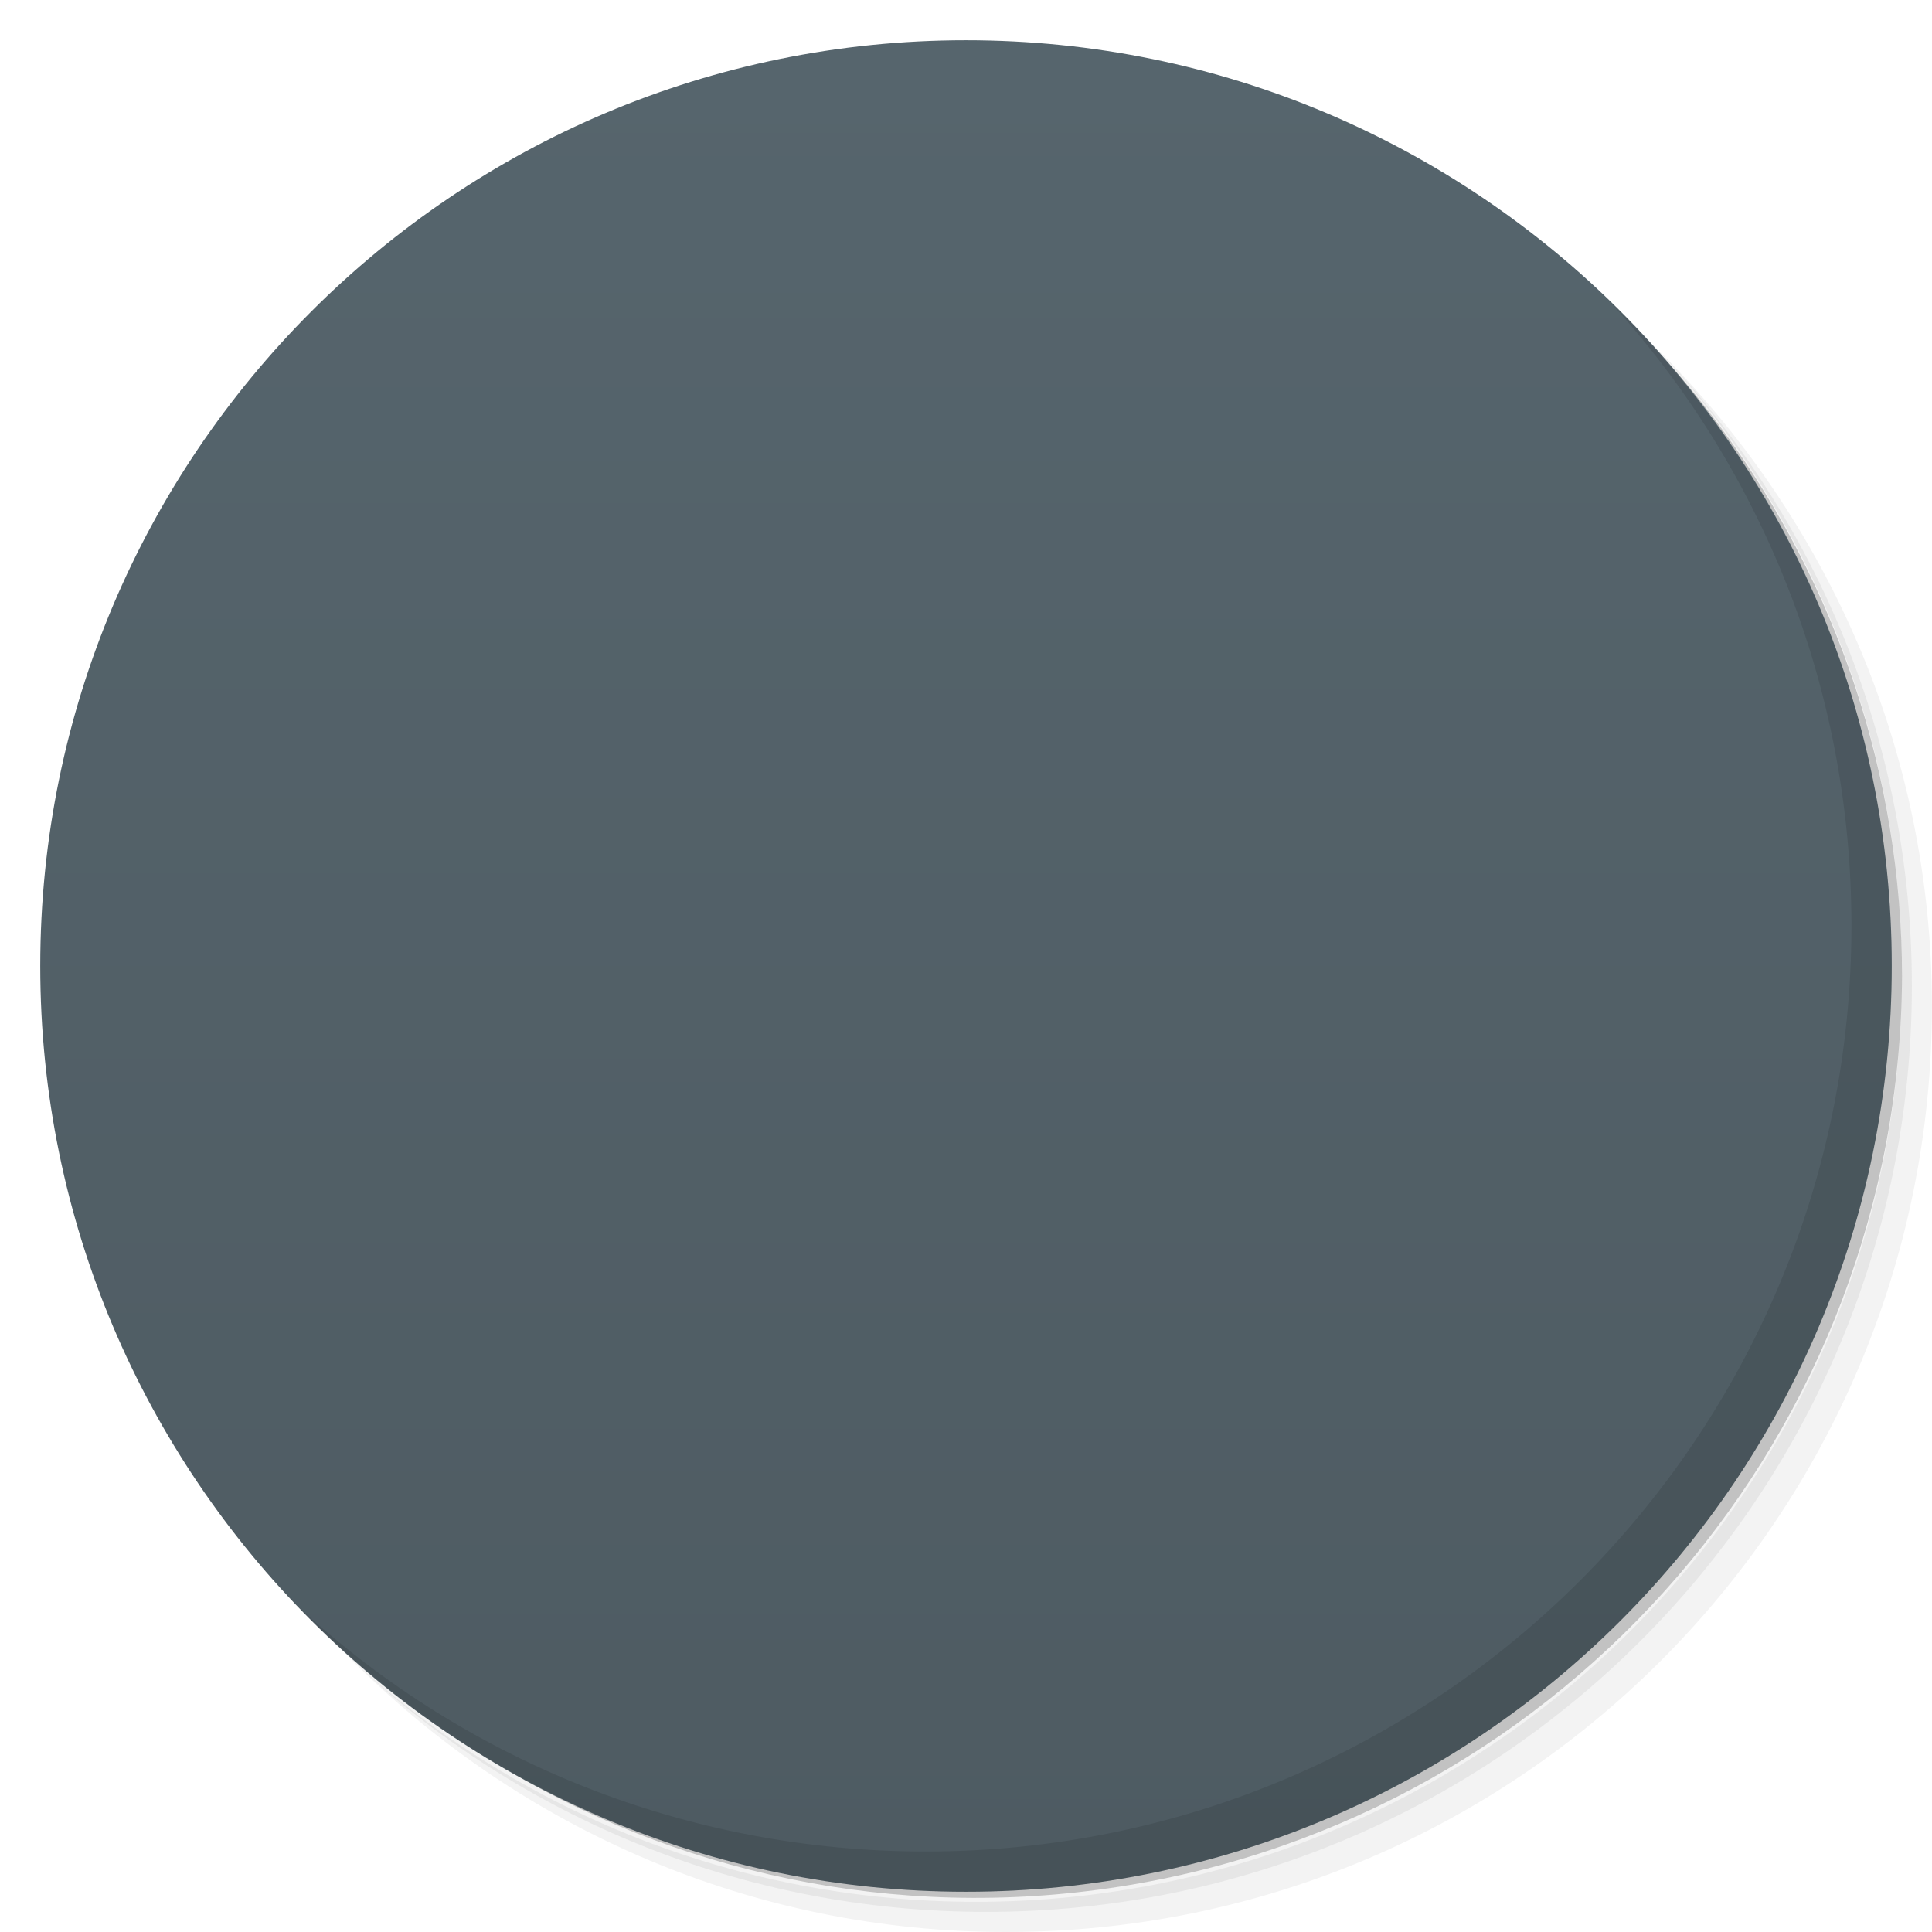
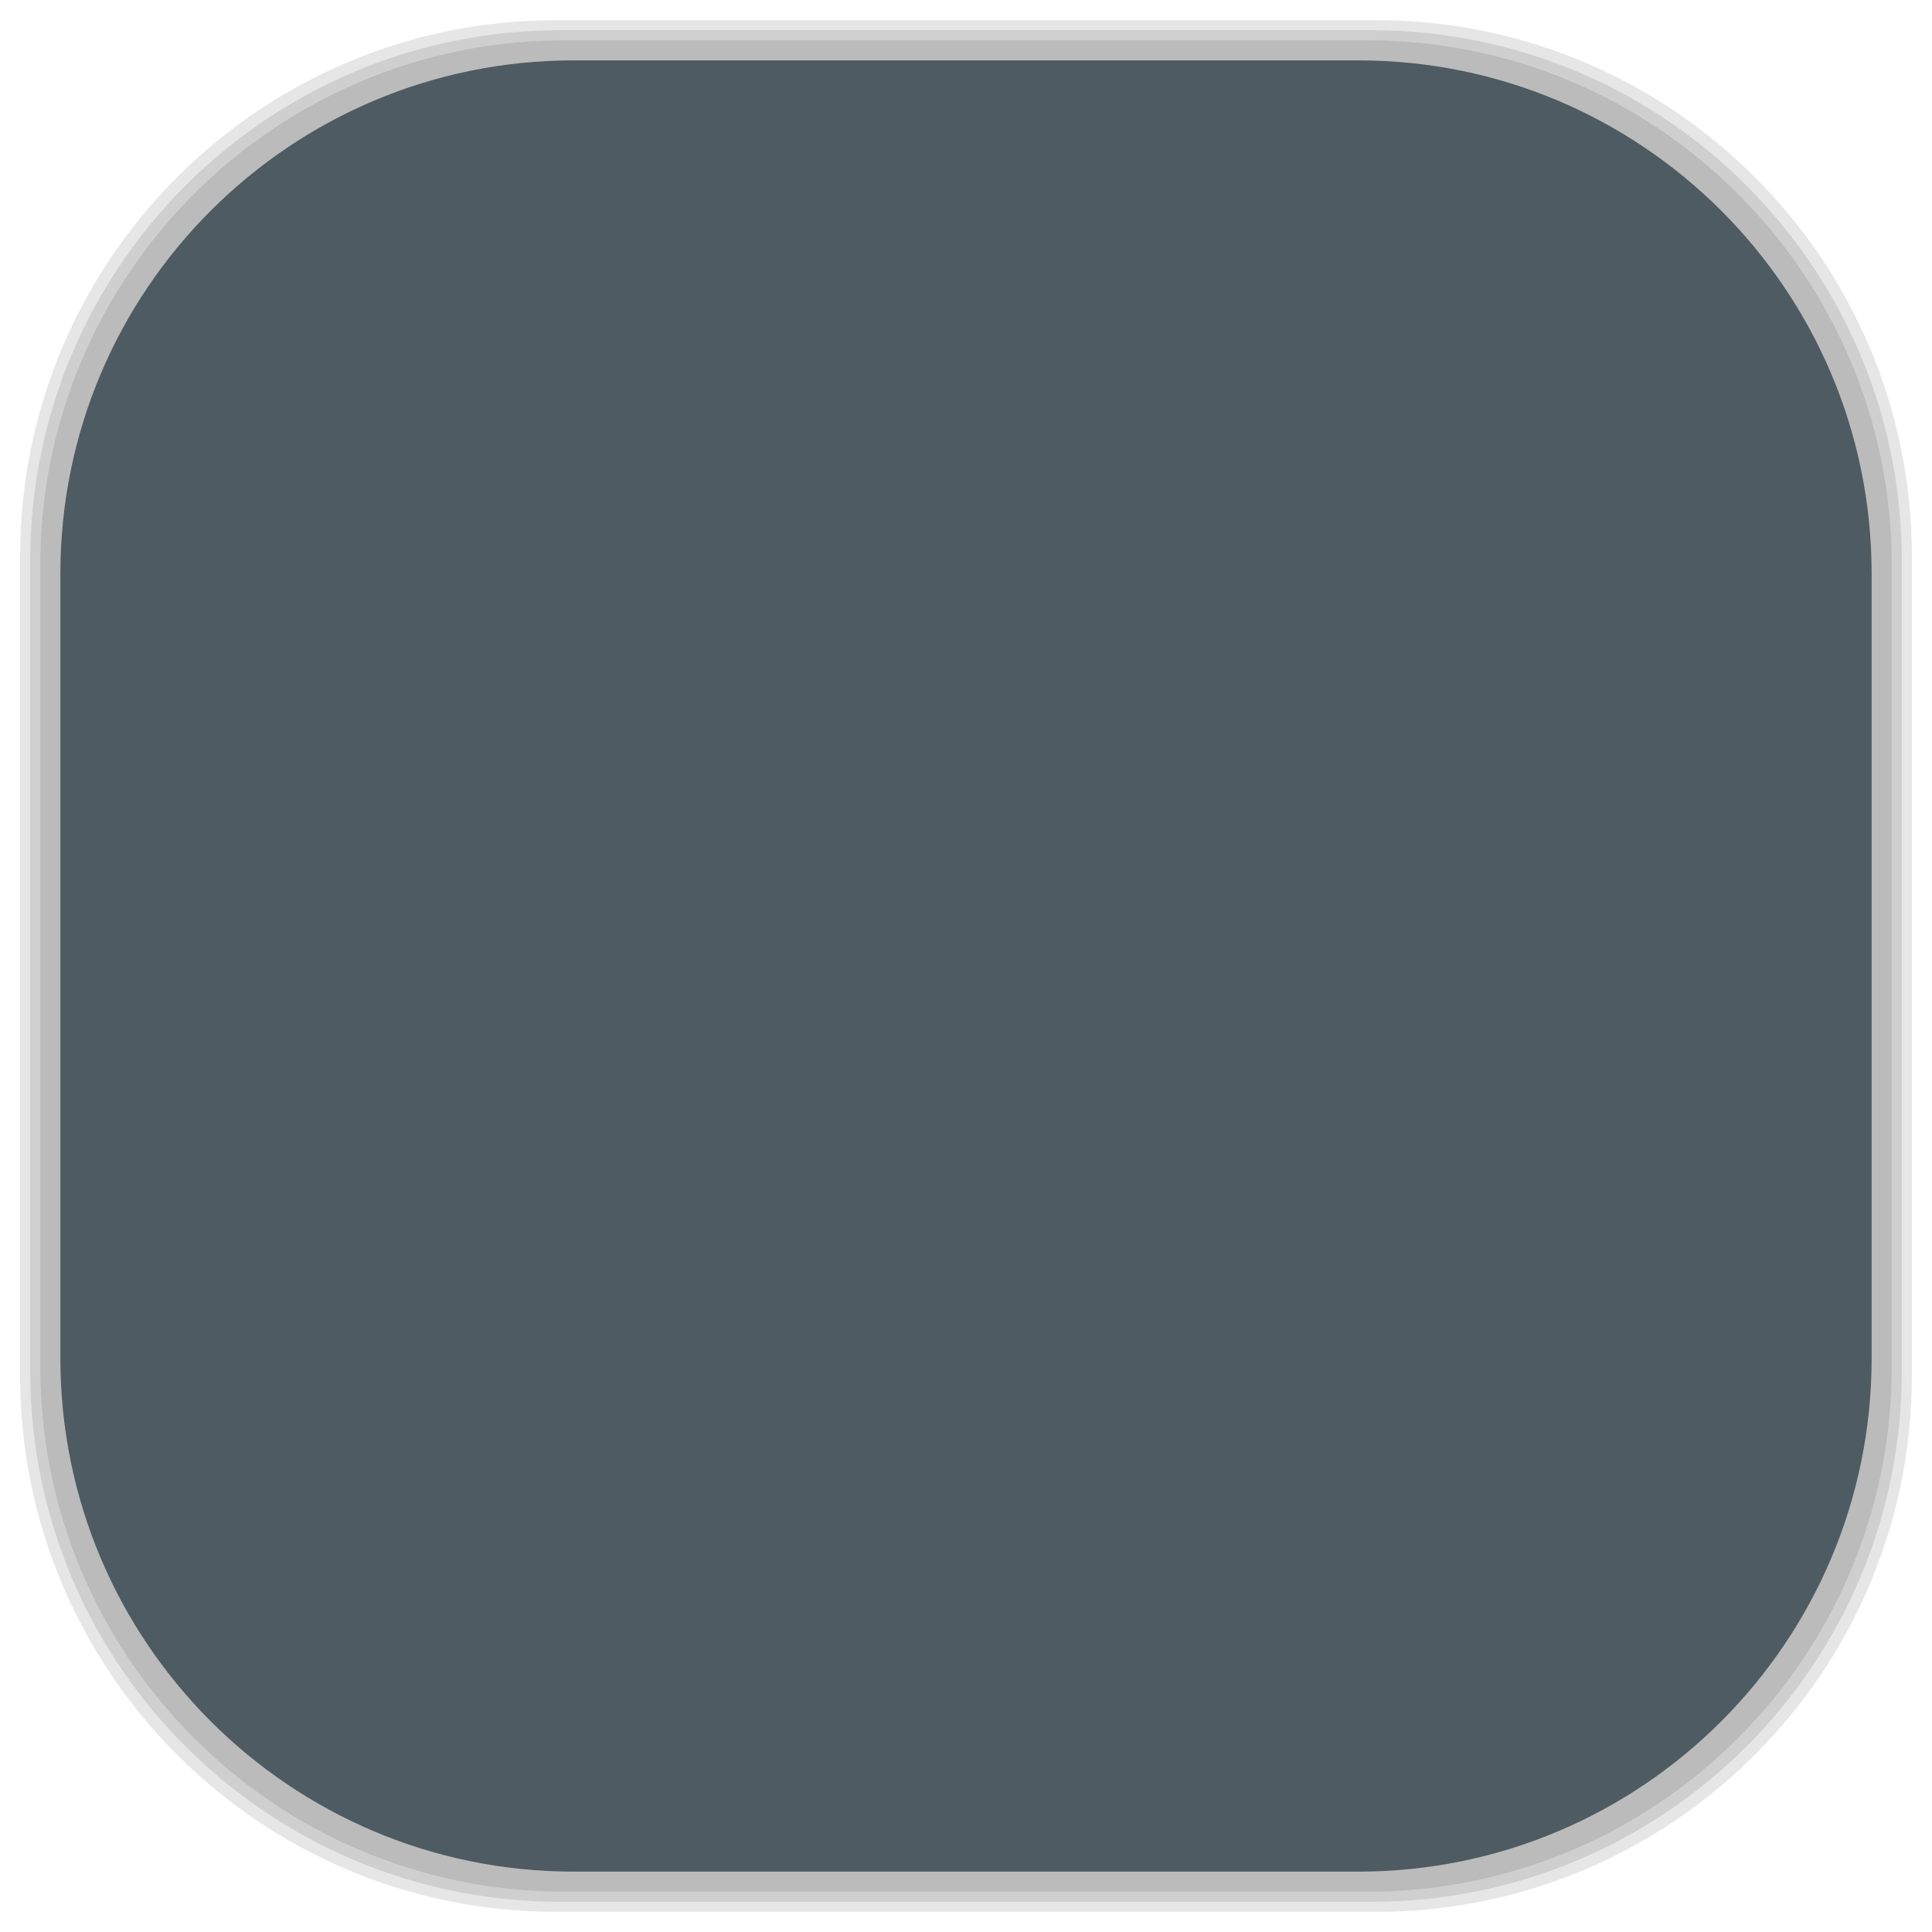
- <svg viewBox="0 0 48 48">
-   <defs>
+ <svg xmlns="http://www.w3.org/2000/svg" viewBox="0 0 48 48" id="svg2" version="1.1" width="100%" height="100%">
+   <defs id="defs4">
    <linearGradient id="linearGradient3764" x1="1" x2="47" gradientUnits="userSpaceOnUse" gradientTransform="matrix(0,-1,1,0,-1.5e-6,48)">
-       <stop stop-color="#4e5b62" stop-opacity="1" />
-       <stop offset="1" stop-color="#56656d" stop-opacity="1" />
+       <stop stop-color="#4e5b62" stop-opacity="1" id="stop7" />
+       <stop offset="1" stop-color="#56656d" stop-opacity="1" id="stop9" />
    </linearGradient>
    <clipPath id="clipPath-398667047">
-       <g transform="translate(0,-1004.362)">
-         <path d="m -24 13 c 0 1.105 -0.672 2 -1.5 2 -0.828 0 -1.5 -0.895 -1.5 -2 0 -1.105 0.672 -2 1.5 -2 0.828 0 1.5 0.895 1.5 2 z" transform="matrix(15.33333,0,0,11.5,415,878.8622)" fill="#1890d0" />
+       <g transform="translate(0,-1004.362)" id="g12">
+         <path d="m -24 13 c 0 1.105 -0.672 2 -1.5 2 -0.828 0 -1.5 -0.895 -1.5 -2 0 -1.105 0.672 -2 1.5 -2 0.828 0 1.5 0.895 1.5 2 z" transform="matrix(15.33333,0,0,11.5,415,878.8622)" fill="#1890d0" id="path14" />
      </g>
    </clipPath>
    <clipPath id="clipPath-406389672">
-       <g transform="translate(0,-1004.362)">
-         <path d="m -24 13 c 0 1.105 -0.672 2 -1.5 2 -0.828 0 -1.5 -0.895 -1.5 -2 0 -1.105 0.672 -2 1.5 -2 0.828 0 1.5 0.895 1.5 2 z" transform="matrix(15.33333,0,0,11.5,415,878.8622)" fill="#1890d0" />
+       <g transform="translate(0,-1004.362)" id="g17">
+         <path d="m -24 13 c 0 1.105 -0.672 2 -1.5 2 -0.828 0 -1.5 -0.895 -1.5 -2 0 -1.105 0.672 -2 1.5 -2 0.828 0 1.5 0.895 1.5 2 z" transform="matrix(15.33333,0,0,11.5,415,878.8622)" fill="#1890d0" id="path19" />
+       </g>
+     </clipPath>
+     <linearGradient id="linearGradient3764-1" x1="1" x2="47" gradientUnits="userSpaceOnUse" gradientTransform="matrix(0,-1,1,0,-1.5e-6,48)">
+       <stop stop-color="#b5945b" stop-opacity="1" id="stop7-4" />
+       <stop offset="1" stop-color="#bb9e69" stop-opacity="1" id="stop9-2" />
+     </linearGradient>
+     <clipPath id="clipPath-899834956">
+       <g transform="translate(0,-1004.362)" id="g12-1">
+         <path d="m -24 13 c 0 1.105 -0.672 2 -1.5 2 -0.828 0 -1.5 -0.895 -1.5 -2 0 -1.105 0.672 -2 1.5 -2 0.828 0 1.5 0.895 1.5 2 z" transform="matrix(15.33333,0,0,11.5,415,878.8622)" fill="#1890d0" id="path14-0" />
+       </g>
+     </clipPath>
+     <clipPath id="clipPath-909443126">
+       <g transform="translate(0,-1004.362)" id="g17-9">
+         <path d="m -24 13 c 0 1.105 -0.672 2 -1.5 2 -0.828 0 -1.5 -0.895 -1.5 -2 0 -1.105 0.672 -2 1.5 -2 0.828 0 1.5 0.895 1.5 2 z" transform="matrix(15.33333,0,0,11.5,415,878.8622)" fill="#1890d0" id="path19-5" />
+       </g>
+     </clipPath>
+     <clipPath id="clipPath-909443126-7">
+       <g transform="translate(0,-1004.362)" id="g17-2">
+         <path style="fill:#1890d0" d="m -24,13 c 0,1.105 -0.672,2 -1.5,2 -0.828,0 -1.5,-0.895 -1.5,-2 0,-1.105 0.672,-2 1.5,-2 0.828,0 1.5,0.895 1.5,2 z" transform="matrix(15.33333,0,0,11.5,415,878.8622)" id="path19-3" />
+       </g>
+     </clipPath>
+     <linearGradient id="linearGradient3759">
+       <stop id="stop3761" offset="0" style="stop-color:#a75e15;stop-opacity:1;" />
+       <stop id="stop3763" offset="1" style="stop-color:#ffffff;stop-opacity:0;" />
+     </linearGradient>
+     <linearGradient id="linearGradient3777">
+       <stop id="stop3779" offset="0" style="stop-color:#e0dd00;stop-opacity:1;" />
+       <stop id="stop3781" offset="1" style="stop-color:#000000;stop-opacity:0;" />
+     </linearGradient>
+     <clipPath id="clipPath-406389672-3">
+       <g transform="translate(0,-1004.362)" id="g17-3">
+         <path style="fill:#1890d0" d="m -24,13 c 0,1.105 -0.672,2 -1.5,2 -0.828,0 -1.5,-0.895 -1.5,-2 0,-1.105 0.672,-2 1.5,-2 0.828,0 1.5,0.895 1.5,2 z" transform="matrix(15.33333,0,0,11.5,415,878.8622)" id="path19-6" />
      </g>
    </clipPath>
  </defs>
-   <g>
-     <path d="m 36.31 5 c 5.859 4.062 9.688 10.831 9.688 18.5 c 0 12.426 -10.07 22.5 -22.5 22.5 c -7.669 0 -14.438 -3.828 -18.5 -9.688 c 1.037 1.822 2.306 3.499 3.781 4.969 c 4.085 3.712 9.514 5.969 15.469 5.969 c 12.703 0 23 -10.298 23 -23 c 0 -5.954 -2.256 -11.384 -5.969 -15.469 c -1.469 -1.475 -3.147 -2.744 -4.969 -3.781 z m 4.969 3.781 c 3.854 4.113 6.219 9.637 6.219 15.719 c 0 12.703 -10.297 23 -23 23 c -6.081 0 -11.606 -2.364 -15.719 -6.219 c 4.16 4.144 9.883 6.719 16.219 6.719 c 12.703 0 23 -10.298 23 -23 c 0 -6.335 -2.575 -12.06 -6.719 -16.219 z" opacity="0.05" />
-     <path d="m 41.28 8.781 c 3.712 4.085 5.969 9.514 5.969 15.469 c 0 12.703 -10.297 23 -23 23 c -5.954 0 -11.384 -2.256 -15.469 -5.969 c 4.113 3.854 9.637 6.219 15.719 6.219 c 12.703 0 23 -10.298 23 -23 c 0 -6.081 -2.364 -11.606 -6.219 -15.719 z" opacity="0.1" />
-     <path d="m 31.25 2.375 c 8.615 3.154 14.75 11.417 14.75 21.13 c 0 12.426 -10.07 22.5 -22.5 22.5 c -9.708 0 -17.971 -6.135 -21.12 -14.75 a 23 23 0 0 0 44.875 -7 a 23 23 0 0 0 -16 -21.875 z" opacity="0.2" />
+   <g id="g33" />
+   <g id="g3089">
+     <g id="layer2">
+       <rect ry="13.037" rx="13.037" y="1" x="1" height="46" width="46" id="rect3007" style="opacity:0.1;fill:#000000;fill-opacity:1;fill-rule:nonzero;stroke:none" />
+       <rect style="opacity:0.1;fill:#000000;fill-opacity:1;fill-rule:nonzero;stroke:none" id="rect3011" width="47" height="47" x="0.5" y="0.5" rx="13.32" ry="13.32" />
+       <rect style="opacity:0.1;fill:#000000;fill-opacity:1;fill-rule:nonzero;stroke:none" id="rect3013" width="46.5" height="46.5" x="0.75" y="0.75" rx="13.178" ry="13.178" />
+     </g>
+     <g style="display:inline" id="layer1">
+       <rect transform="matrix(0,-1,1,0,0,0)" ry="12.753" rx="12.753" y="1.5" x="-46.5" height="45" width="45" id="rect2988" style="fill:#4e5b62;fill-opacity:1;fill-rule:nonzero;stroke:none" />
+     </g>
  </g>
-   <g>
-     <path d="m 24 1 c 12.703 0 23 10.297 23 23 c 0 12.703 -10.297 23 -23 23 -12.703 0 -23 -10.297 -23 -23 0 -12.703 10.297 -23 23 -23 z" fill="url(#linearGradient3764)" fill-opacity="1" />
-   </g>
-   <g />
-   <g>
-     <g clip-path="url(#clipPath-398667047)">
-       <g transform="translate(1,1)">
-         <g opacity="0.1">
-           <g>
-             <path d="m 23.531 16.07 c -1.395 0.426 -0.172 2.414 -2.164 3.391 c -2.281 1.109 -3.418 -1.699 -4.785 0.309 c -1.371 2 1.891 1.691 1.801 4.055 c -0.094 2.359 -3.316 1.859 -2.109 3.945 c 1.211 2.082 2.555 -0.652 4.746 0.594 c 2.188 1.246 0.094 3.543 2.676 3.633 c 2.578 0.078 0.664 -2.348 2.941 -3.457 c 2.285 -1.113 3.418 1.695 4.785 -0.309 c 1.371 -2.01 -1.887 -1.695 -1.801 -4.059 c 0.094 -2.359 3.316 -1.859 2.109 -3.945 c -1.211 -2.082 -2.555 0.652 -4.746 -0.594 c -2.188 -1.246 -0.094 -3.543 -2.672 -3.633 c -0.324 -0.008 -0.578 0.008 -0.781 0.07 m 0 0" fill="#000" stroke="none" fill-rule="nonzero" fill-opacity="1" />
-             <path d="m 24 9 c -1.16 2.84 -1.863 4.695 -3.152 7.449 c 0.793 0.836 1.762 1.809 3.336 2.906 c -1.695 -0.695 -2.848 -1.395 -3.711 -2.117 c -1.648 3.441 -4.234 8.34 -9.477 17.75 c 4.121 -2.375 7.313 -3.844 10.289 -4.402 c -0.129 -0.551 -0.195 -1.145 -0.191 -1.766 l 0.004 -0.129 c 0.063 -2.641 1.438 -4.672 3.063 -4.531 c 1.629 0.137 2.898 2.391 2.828 5.03 c -0.008 0.496 -0.07 0.973 -0.164 1.414 c 2.941 0.578 6.105 2.039 10.172 4.383 c -0.801 -1.473 -1.52 -2.805 -2.203 -4.07 c -1.078 -0.832 -2.199 -1.918 -4.492 -3.094 c 1.574 0.41 2.703 0.883 3.582 1.41 c -6.945 -12.93 -7.512 -14.648 -9.891 -20.242 m 0.008 0.008" fill="#000" stroke="none" fill-rule="evenodd" fill-opacity="1" />
-           </g>
-         </g>
+   <g transform="translate(0.0035,2.0105)" id="g49-6">
+     <g clip-path="url(#clipPath-406389672-3)" id="g51-1">
+       <g id="g53-5">
+         <path style="fill:#eaeaea;fill-opacity:1;fill-rule:nonzero;stroke:none" d="m 23.531,16.07 c -1.395,0.426 -0.172,2.414 -2.164,3.391 -2.281,1.109 -3.418,-1.699 -4.785,0.309 -1.371,2 1.891,1.691 1.801,4.055 -0.094,2.359 -3.316,1.859 -2.109,3.945 1.211,2.082 2.555,-0.652 4.746,0.594 2.188,1.246 0.094,3.543 2.676,3.633 2.578,0.078 0.664,-2.348 2.941,-3.457 2.285,-1.113 3.418,1.695 4.785,-0.309 1.371,-2.01 -1.887,-1.695 -1.801,-4.059 0.094,-2.359 3.316,-1.859 2.109,-3.945 -1.211,-2.082 -2.555,0.652 -4.746,-0.594 C 24.796,18.387 26.89,16.09 24.312,16 c -0.324,-0.008 -0.578,0.008 -0.781,0.07 m 0,0" id="path55-3" />
+         <path style="fill:#1793cf;fill-opacity:1;fill-rule:evenodd;stroke:none" d="m 24,9 c -1.16,2.84 -1.863,4.695 -3.152,7.449 0.793,0.836 1.762,1.809 3.336,2.906 -1.695,-0.695 -2.848,-1.395 -3.711,-2.117 -1.648,3.441 -4.234,8.34 -9.477,17.75 4.121,-2.375 7.313,-3.844 10.289,-4.402 -0.129,-0.551 -0.195,-1.145 -0.191,-1.766 l 0.004,-0.129 c 0.063,-2.641 1.438,-4.672 3.063,-4.531 1.629,0.137 2.898,2.391 2.828,5.03 -0.008,0.496 -0.07,0.973 -0.164,1.414 2.941,0.578 6.105,2.039 10.172,4.383 -0.801,-1.473 -1.52,-2.805 -2.203,-4.07 -1.078,-0.832 -2.199,-1.918 -4.492,-3.094 1.574,0.41 2.703,0.883 3.582,1.41 C 26.939,16.303 26.372,14.585 23.993,8.991 m 0.008,0.008" id="path57-3" />
      </g>
    </g>
  </g>
-   <g>
-     <g clip-path="url(#clipPath-406389672)">
-       <g>
-         <path d="m 23.531 16.07 c -1.395 0.426 -0.172 2.414 -2.164 3.391 c -2.281 1.109 -3.418 -1.699 -4.785 0.309 c -1.371 2 1.891 1.691 1.801 4.055 c -0.094 2.359 -3.316 1.859 -2.109 3.945 c 1.211 2.082 2.555 -0.652 4.746 0.594 c 2.188 1.246 0.094 3.543 2.676 3.633 c 2.578 0.078 0.664 -2.348 2.941 -3.457 c 2.285 -1.113 3.418 1.695 4.785 -0.309 c 1.371 -2.01 -1.887 -1.695 -1.801 -4.059 c 0.094 -2.359 3.316 -1.859 2.109 -3.945 c -1.211 -2.082 -2.555 0.652 -4.746 -0.594 c -2.188 -1.246 -0.094 -3.543 -2.672 -3.633 c -0.324 -0.008 -0.578 0.008 -0.781 0.07 m 0 0" fill="#eaeaea" stroke="none" fill-rule="nonzero" fill-opacity="1" />
-         <path d="m 24 9 c -1.16 2.84 -1.863 4.695 -3.152 7.449 c 0.793 0.836 1.762 1.809 3.336 2.906 c -1.695 -0.695 -2.848 -1.395 -3.711 -2.117 c -1.648 3.441 -4.234 8.34 -9.477 17.75 c 4.121 -2.375 7.313 -3.844 10.289 -4.402 c -0.129 -0.551 -0.195 -1.145 -0.191 -1.766 l 0.004 -0.129 c 0.063 -2.641 1.438 -4.672 3.063 -4.531 c 1.629 0.137 2.898 2.391 2.828 5.03 c -0.008 0.496 -0.07 0.973 -0.164 1.414 c 2.941 0.578 6.105 2.039 10.172 4.383 c -0.801 -1.473 -1.52 -2.805 -2.203 -4.07 c -1.078 -0.832 -2.199 -1.918 -4.492 -3.094 c 1.574 0.41 2.703 0.883 3.582 1.41 c -6.945 -12.93 -7.512 -14.648 -9.891 -20.242 m 0.008 0.008" fill="#1793cf" stroke="none" fill-rule="evenodd" fill-opacity="1" />
-       </g>
-     </g>
-   </g>
-   <g>
-     <path d="m 40.03 7.531 c 3.712 4.084 5.969 9.514 5.969 15.469 0 12.703 -10.297 23 -23 23 c -5.954 0 -11.384 -2.256 -15.469 -5.969 4.178 4.291 10.01 6.969 16.469 6.969 c 12.703 0 23 -10.298 23 -23 0 -6.462 -2.677 -12.291 -6.969 -16.469 z" opacity="0.1" />
-   </g>
</svg>
